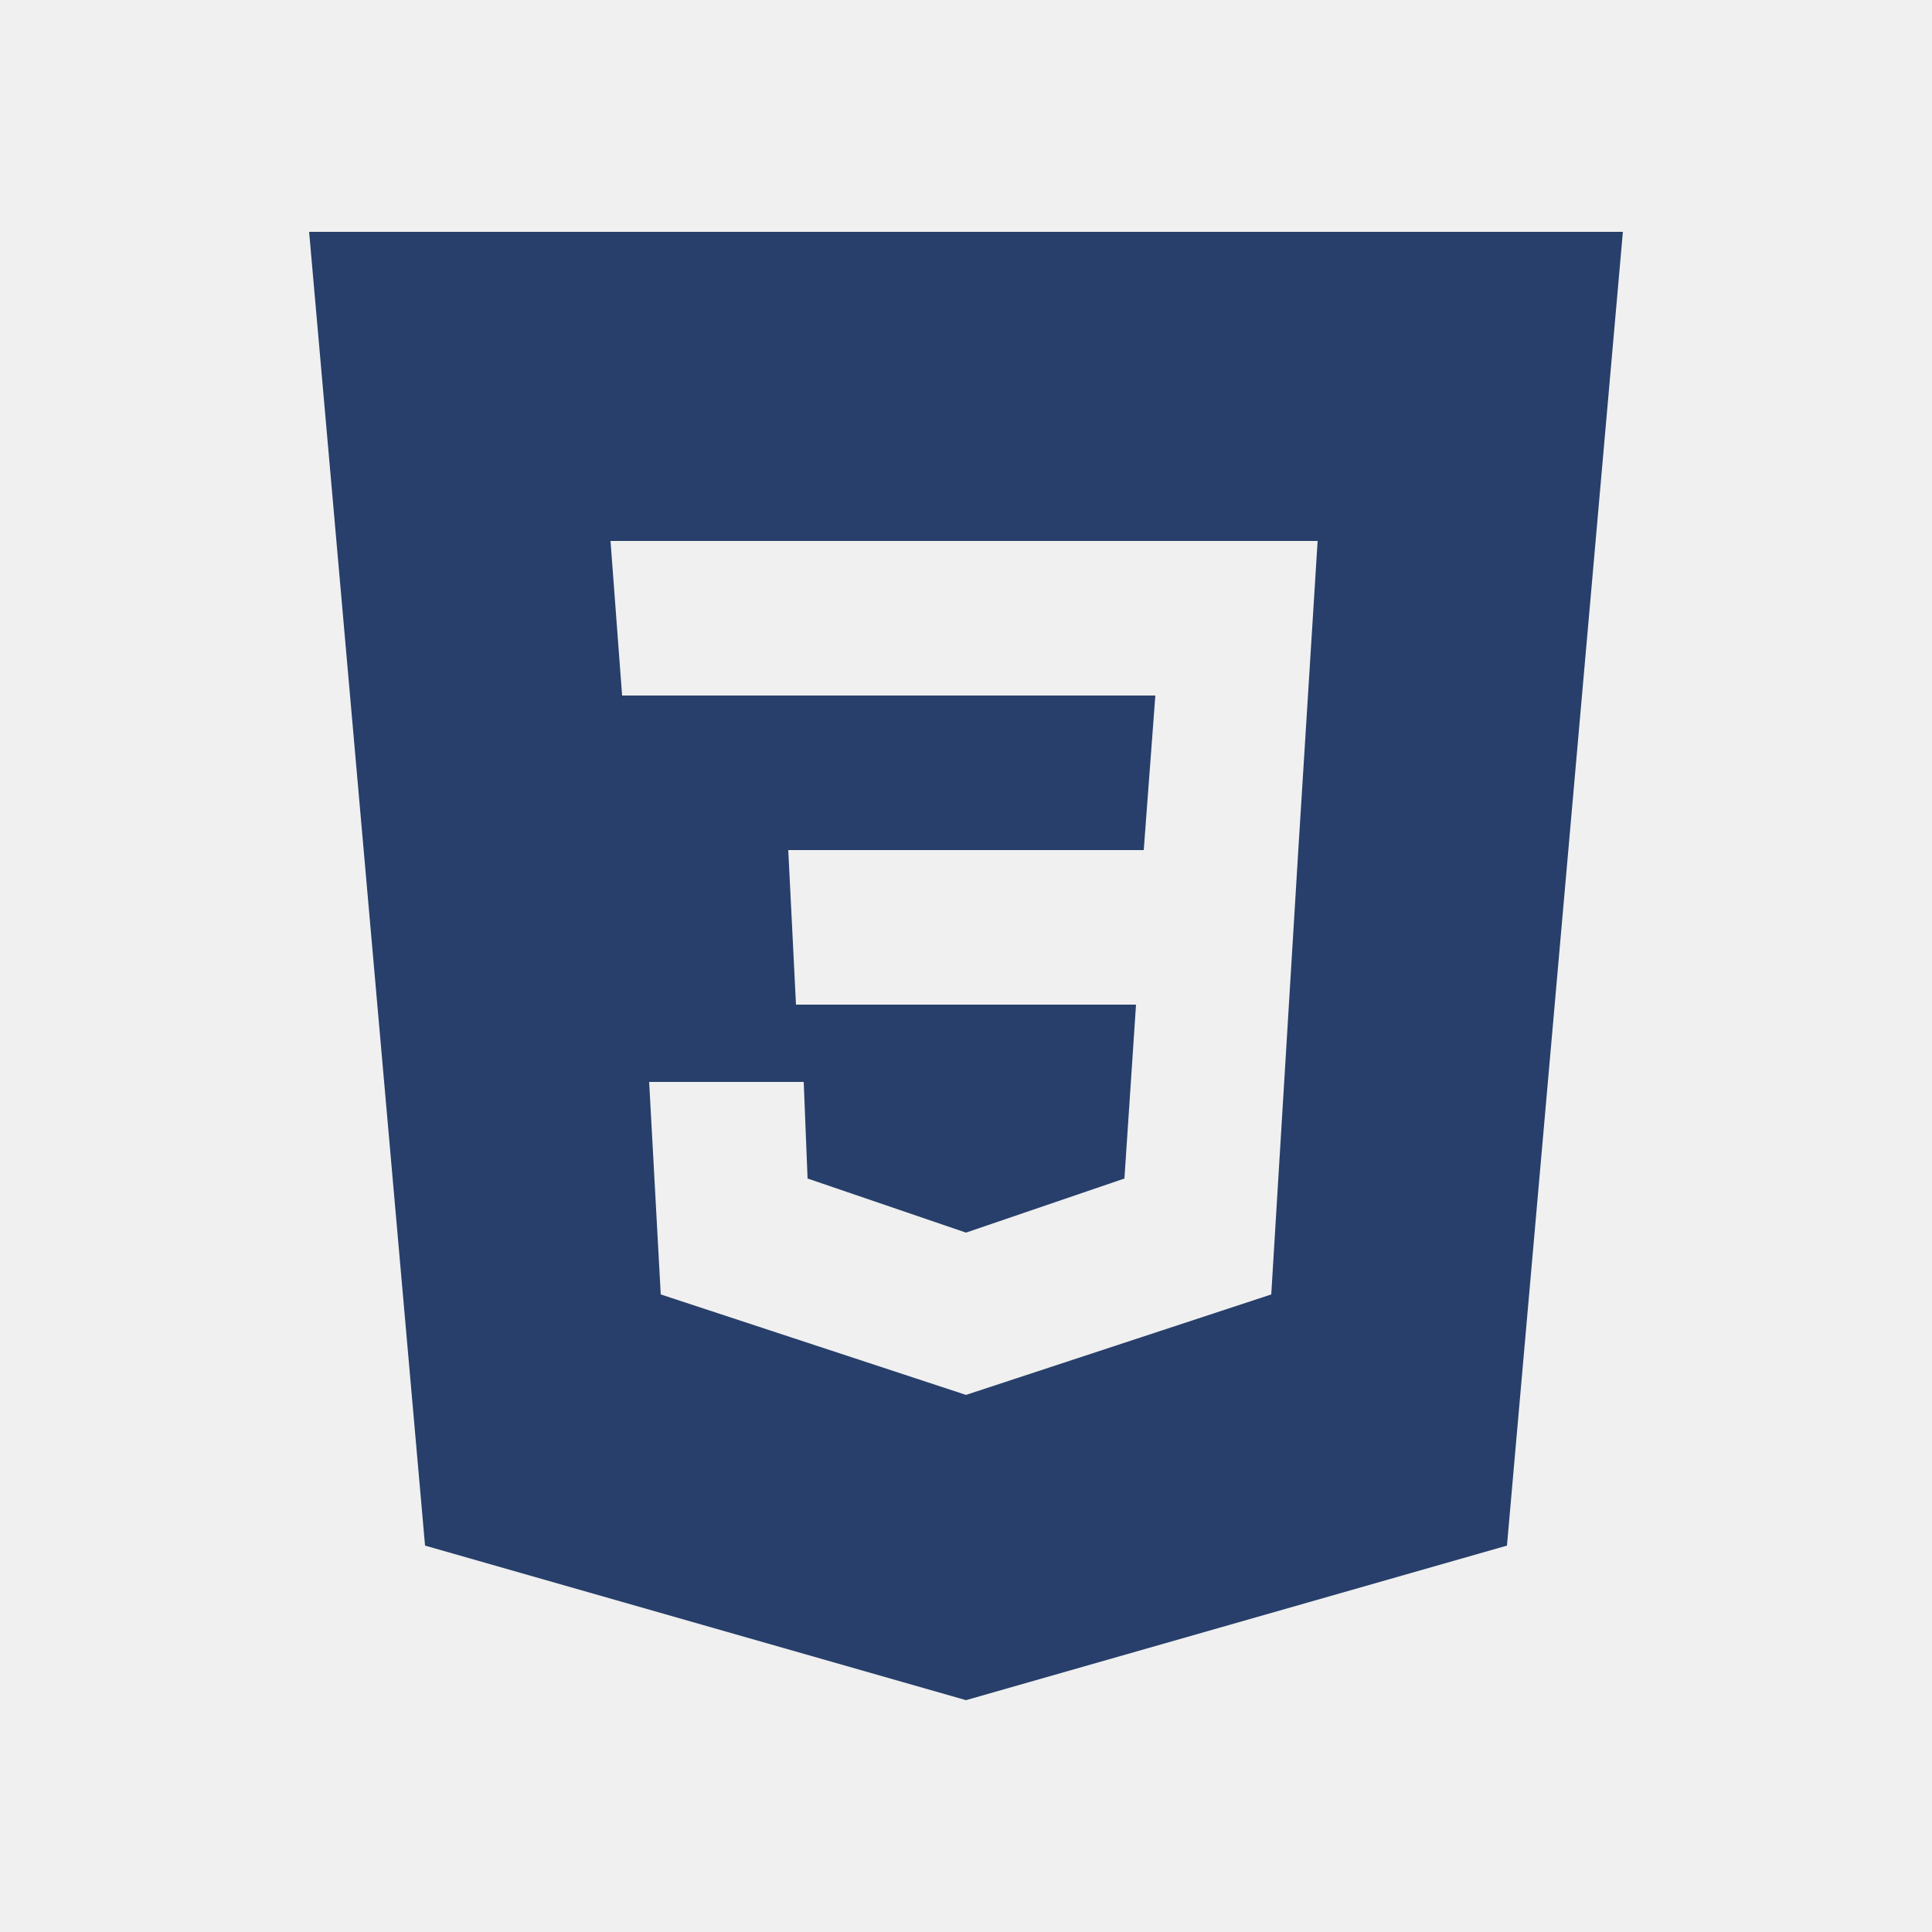
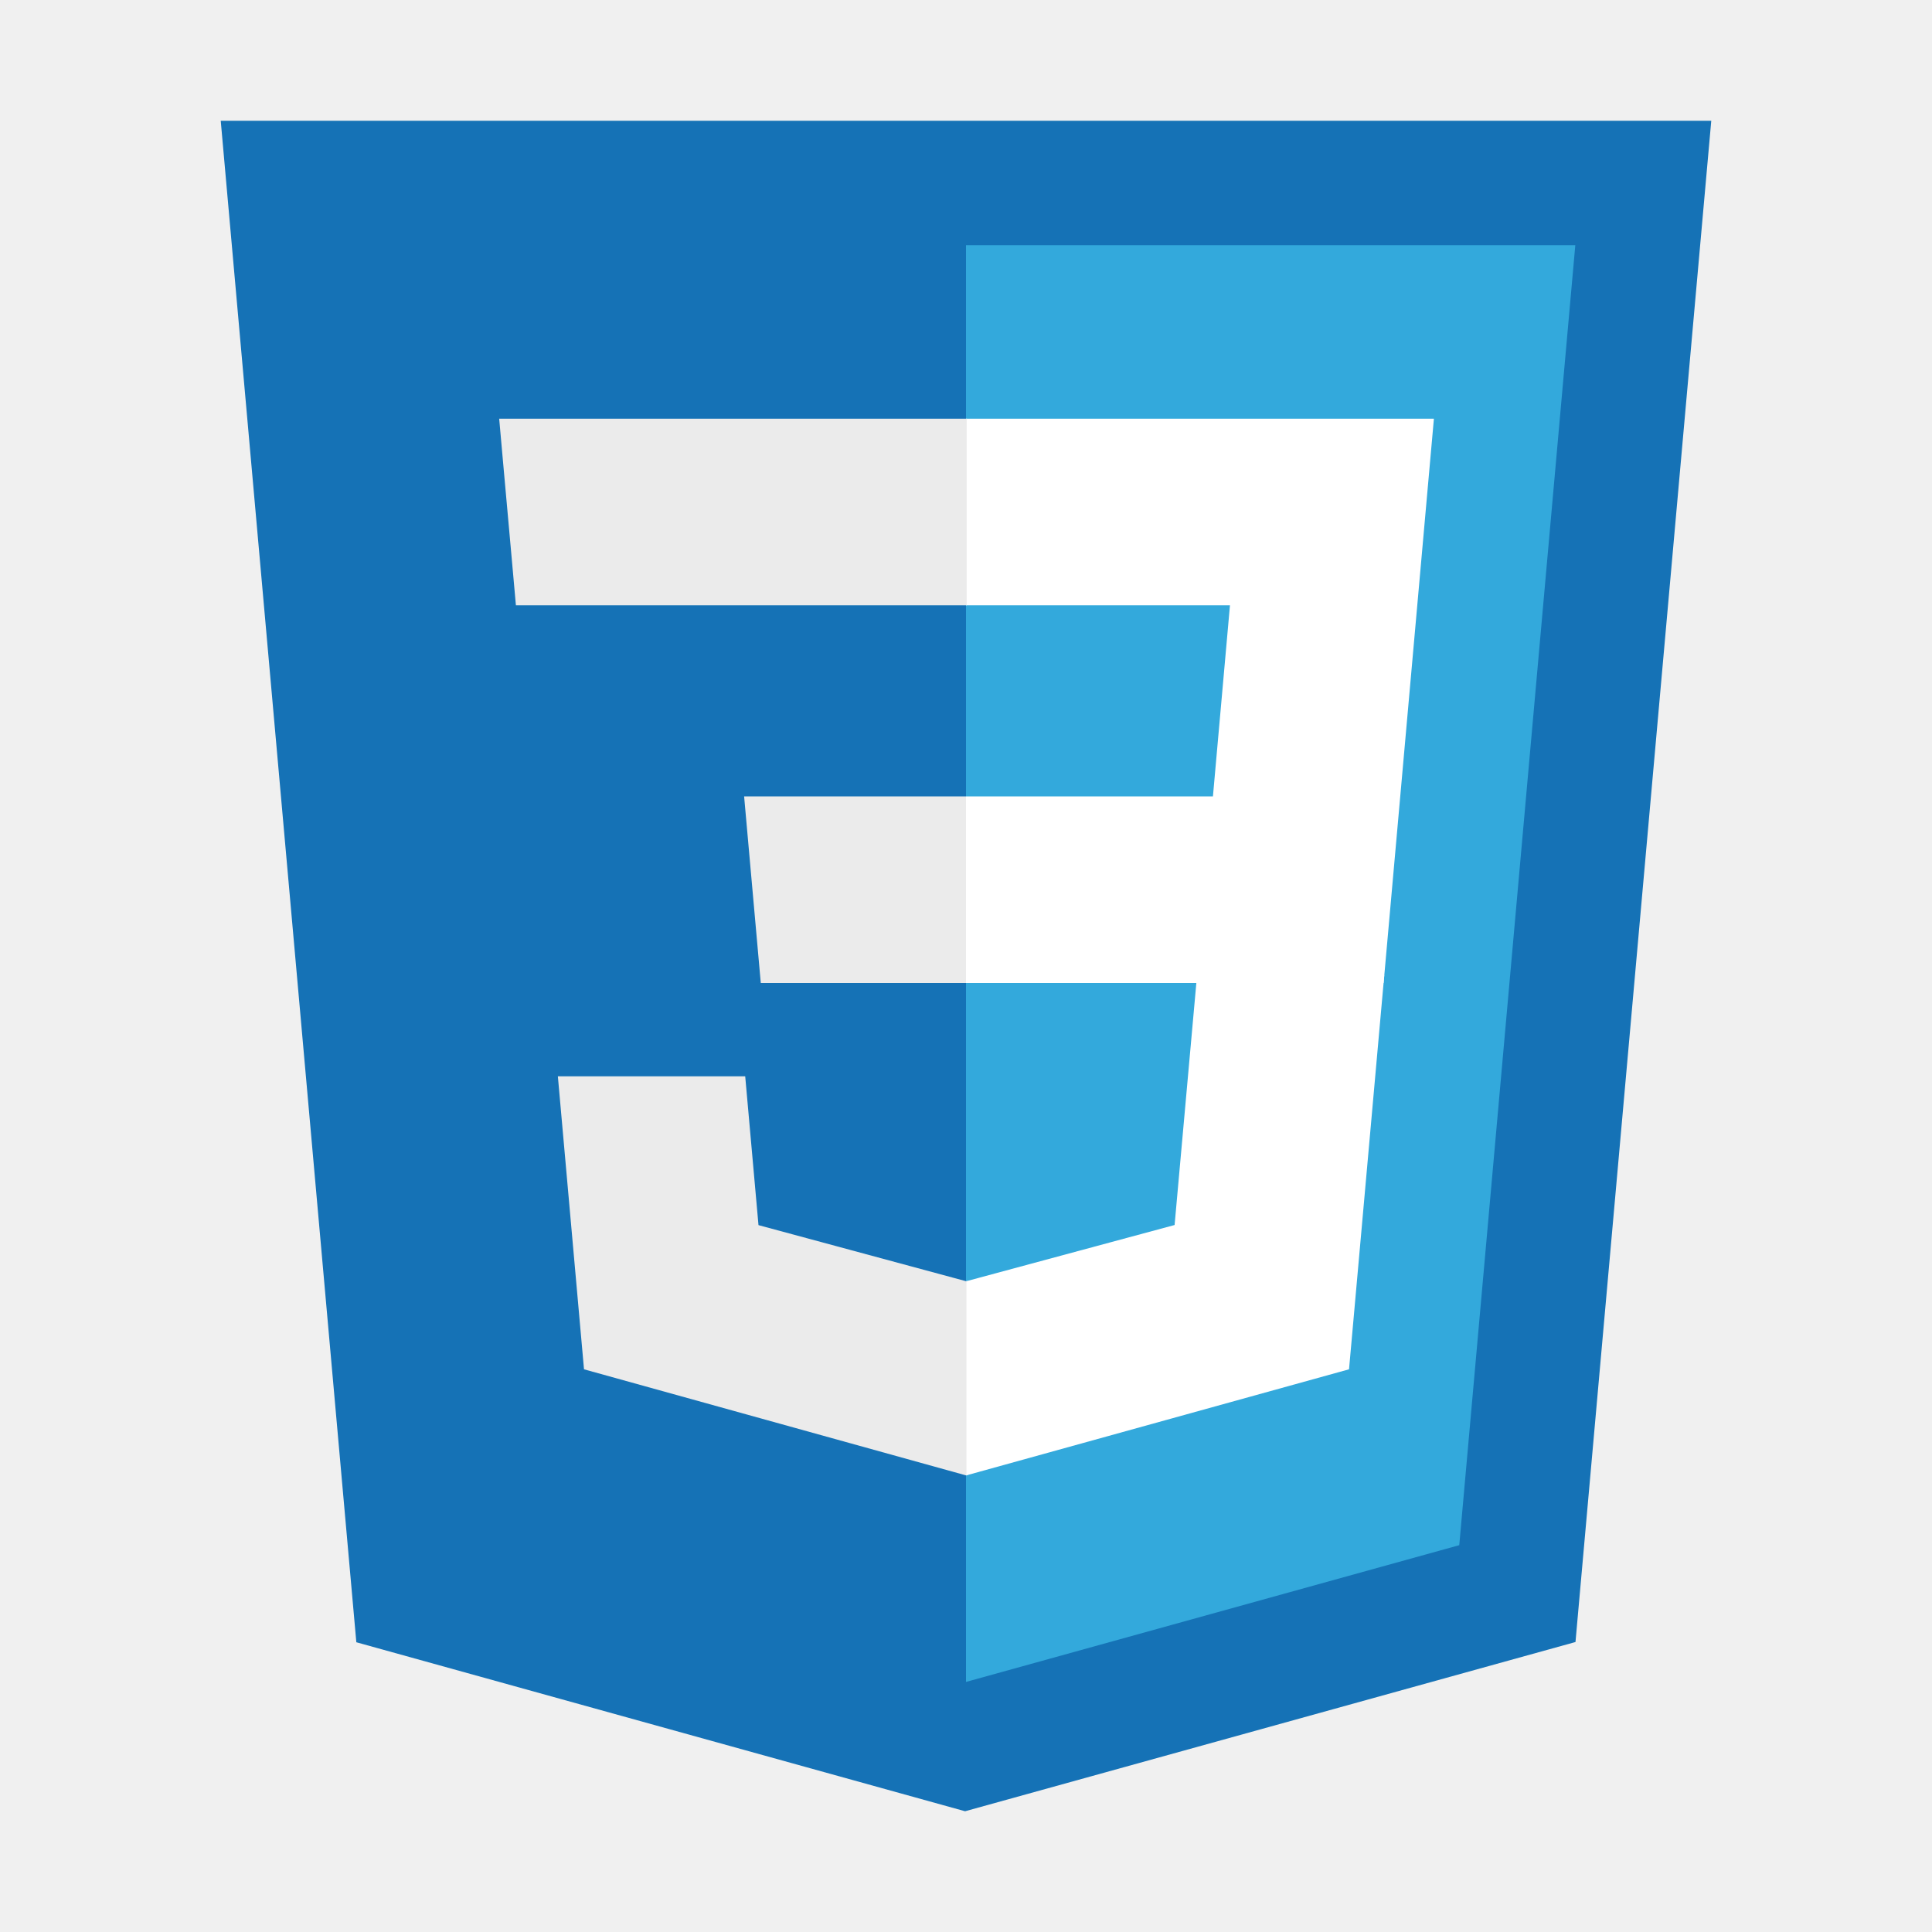
- <svg xmlns="http://www.w3.org/2000/svg" version="1.1" id="Layer_1" x="0px" y="0px" viewBox="0 0 50 50" style="enable-background:new 0 0 50 50;" xml:space="preserve">
-   <style type="text/css">
- 	.st0{fill-rule:evenodd;clip-rule:evenodd;fill:#273F6A;}
- </style>
-   <path class="st0" d="M42,6l-3,34l-14,4l-14-4L8,6H42z M16.8,28h4l0.1,2.5l4.1,1.4l4.1-1.4l0.3-4.5h-8.8l-0.2-4h9.2l0.3-4H16.1  l-0.3-4h18.3l-0.5,8l-0.7,11.5L25,36.1l-7.9-2.6L16.8,28z" />
+ <svg xmlns="http://www.w3.org/2000/svg" width="800px" height="800px" viewBox="0 0 32 32">
+   <polygon points="5.902 27.201 3.656 2 28.344 2 26.095 27.197 15.985 30 5.902 27.201" style="fill:#1572b6" />
+   <polygon points="16 27.858 24.17 25.593 26.092 4.061 16 4.061 16 27.858" style="fill:#33a9dc" />
+   <polygon points="16 13.191 20.09 13.191 20.372 10.026 16 10.026 16 6.935 16.011 6.935 23.75 6.935 23.676 7.764 22.917 16.282 16 16.282 16 13.191" style="fill:#fff" />
+   <polygon points="16.019 21.218 16.005 21.222 12.563 20.292 12.343 17.827 10.67 17.827 9.24 17.827 9.673 22.68 16.004 24.438 16.019 24.434 16.019 21.218" style="fill:#ebebeb" />
+   <polygon points="19.827 16.151 19.455 20.29 16.008 21.22 16.008 24.436 22.344 22.68 22.391 22.158 22.928 16.151 19.827 16.151" style="fill:#fff" />
+   <polygon points="16.011 6.935 16.011 8.855 16.011 10.018 16.011 10.026 8.555 10.026 8.555 10.026 8.545 10.026 8.483 9.331 8.342 7.764 8.268 6.935 16.011 6.935" style="fill:#ebebeb" />
+   <polygon points="16 13.191 16 15.111 16 16.274 16 16.282 12.611 16.282 12.611 16.282 12.601 16.282 12.539 15.587 12.399 14.02 12.325 13.191 16 13.191" style="fill:#ebebeb" />
</svg>
